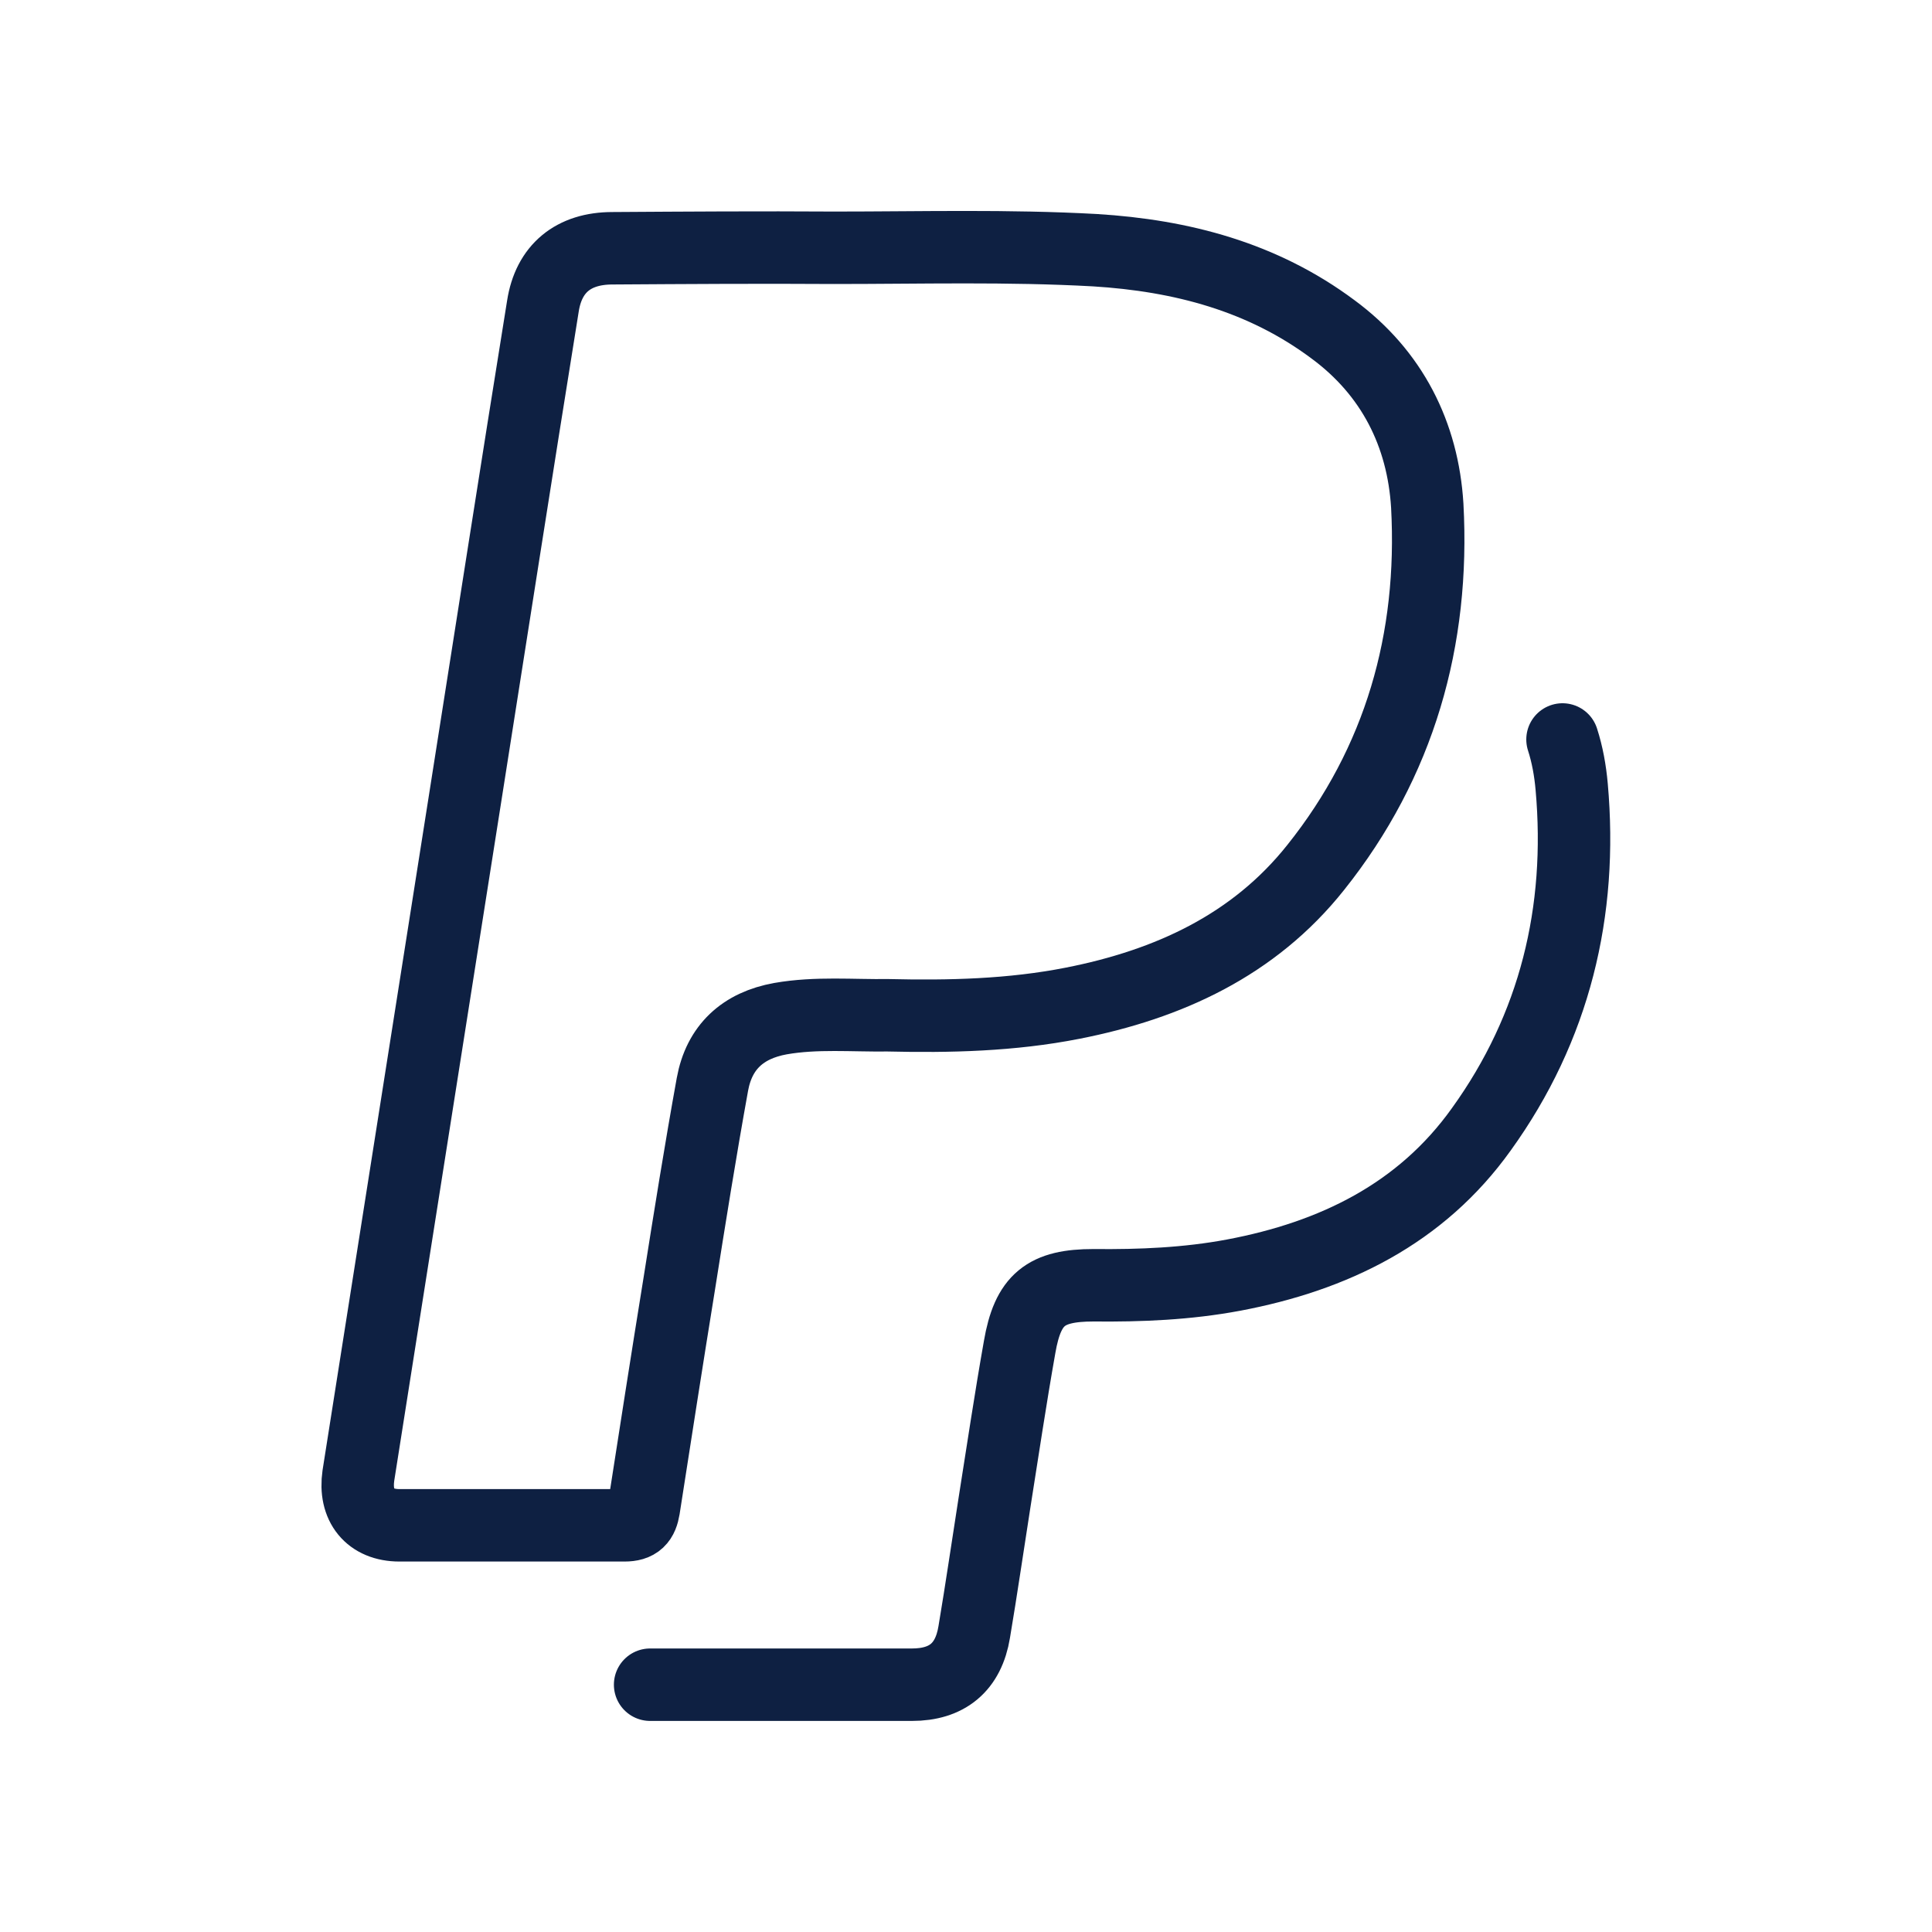
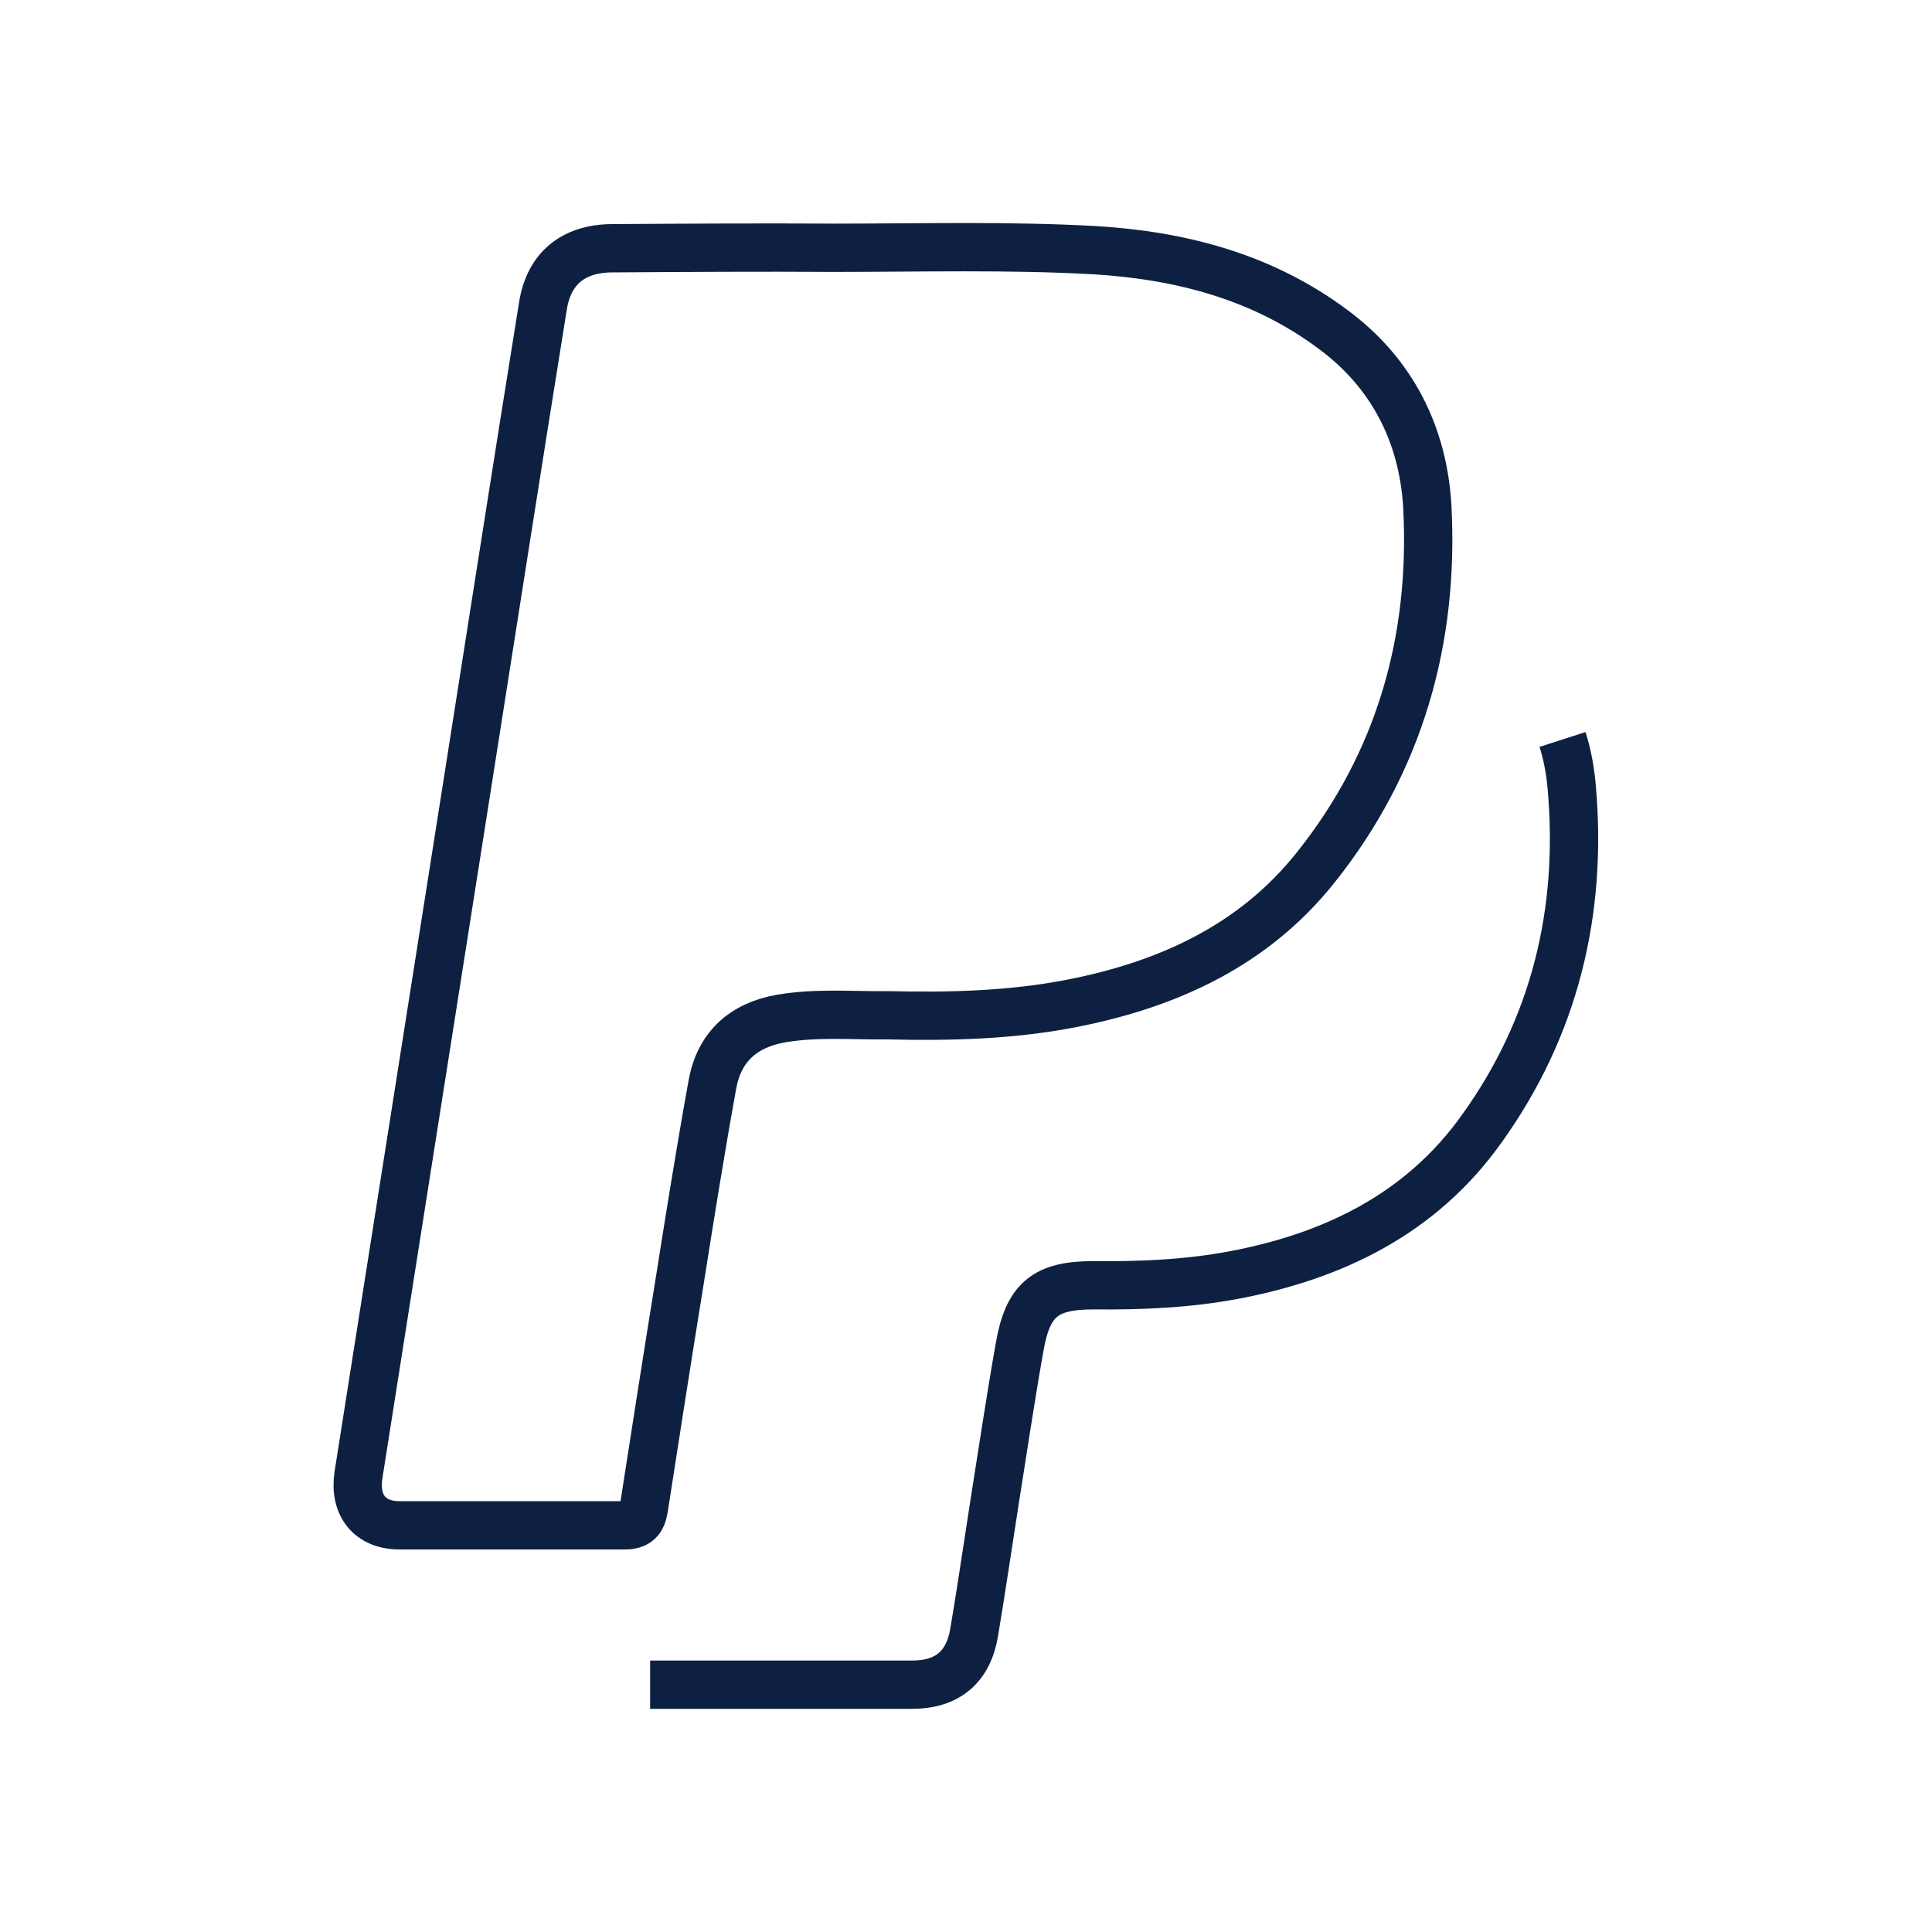
<svg xmlns="http://www.w3.org/2000/svg" width="40" height="40" viewBox="0 0 40 40" fill="none">
-   <path d="M18.39 21.02C17.65 21.03 16.9 20.96 16.16 21.09C15.38 21.23 14.89 21.68 14.75 22.45C14.5 23.83 14.28 25.21 14.06 26.6C13.81 28.14 13.57 29.69 13.33 31.23C13.29 31.47 13.2 31.58 12.93 31.58C11.38 31.58 9.82 31.58 8.27 31.58C7.66 31.58 7.33 31.17 7.42 30.55C8.15 25.9 8.89 21.24 9.62 16.59C10.16 13.17 10.69 9.75 11.24 6.34C11.36 5.56 11.87 5.14 12.68 5.14C14.21 5.13 15.74 5.12 17.27 5.13C19.07 5.13 20.87 5.08 22.67 5.18C24.46 5.29 26.14 5.73 27.6 6.82C28.82 7.72 29.46 8.99 29.55 10.47C29.7 13.24 28.98 15.78 27.24 17.96C25.96 19.57 24.19 20.38 22.21 20.77C20.94 21.02 19.66 21.05 18.38 21.02H18.39Z" stroke="#0E2042" stroke-width="1.5" stroke-linecap="round" stroke-linejoin="round" />
-   <path d="M32.35 15.31C32.45 15.62 32.51 15.95 32.54 16.29C32.77 18.87 32.19 21.27 30.67 23.38C29.42 25.13 27.61 26.01 25.54 26.4C24.58 26.58 23.61 26.62 22.64 26.61C21.65 26.61 21.28 26.9 21.11 27.89C20.92 28.96 20.76 30.04 20.59 31.11C20.45 32 20.32 32.9 20.17 33.79C20.05 34.52 19.61 34.88 18.88 34.88C18.24 34.88 17.61 34.88 16.97 34.88C16.31 34.88 14.12 34.88 13.46 34.88" stroke="#0E2042" stroke-width="1.5" stroke-linecap="round" stroke-linejoin="round" />
+   <path d="M18.39 21.02C17.65 21.03 16.9 20.96 16.16 21.09C15.38 21.23 14.89 21.68 14.75 22.45C14.5 23.83 14.28 25.21 14.06 26.6C13.81 28.14 13.57 29.69 13.33 31.23C13.29 31.47 13.2 31.58 12.93 31.58C11.38 31.58 9.82 31.58 8.27 31.58C7.66 31.58 7.33 31.17 7.42 30.55C8.15 25.9 8.89 21.24 9.62 16.59C10.16 13.17 10.69 9.75 11.24 6.34C11.36 5.56 11.87 5.14 12.68 5.14C14.21 5.13 15.74 5.12 17.27 5.13C19.07 5.13 20.87 5.08 22.67 5.18C24.46 5.29 26.14 5.73 27.6 6.82C28.82 7.72 29.46 8.99 29.55 10.47C29.7 13.24 28.98 15.78 27.24 17.96C25.96 19.57 24.19 20.38 22.21 20.77C20.94 21.02 19.66 21.05 18.38 21.02H18.39Z" stroke="#0E2042" strokeWidth="1.5" strokeLinecap="round" strokeLinejoin="round" />
+   <path d="M32.35 15.31C32.45 15.62 32.51 15.95 32.54 16.29C32.77 18.87 32.19 21.27 30.67 23.38C29.42 25.13 27.61 26.01 25.54 26.4C24.58 26.58 23.61 26.62 22.64 26.61C21.65 26.61 21.28 26.9 21.11 27.89C20.92 28.96 20.76 30.04 20.59 31.11C20.45 32 20.32 32.9 20.17 33.79C20.05 34.52 19.61 34.88 18.88 34.88C18.24 34.88 17.61 34.88 16.97 34.88C16.31 34.88 14.12 34.88 13.46 34.88" stroke="#0E2042" strokeWidth="1.5" strokeLinecap="round" strokeLinejoin="round" />
</svg>
